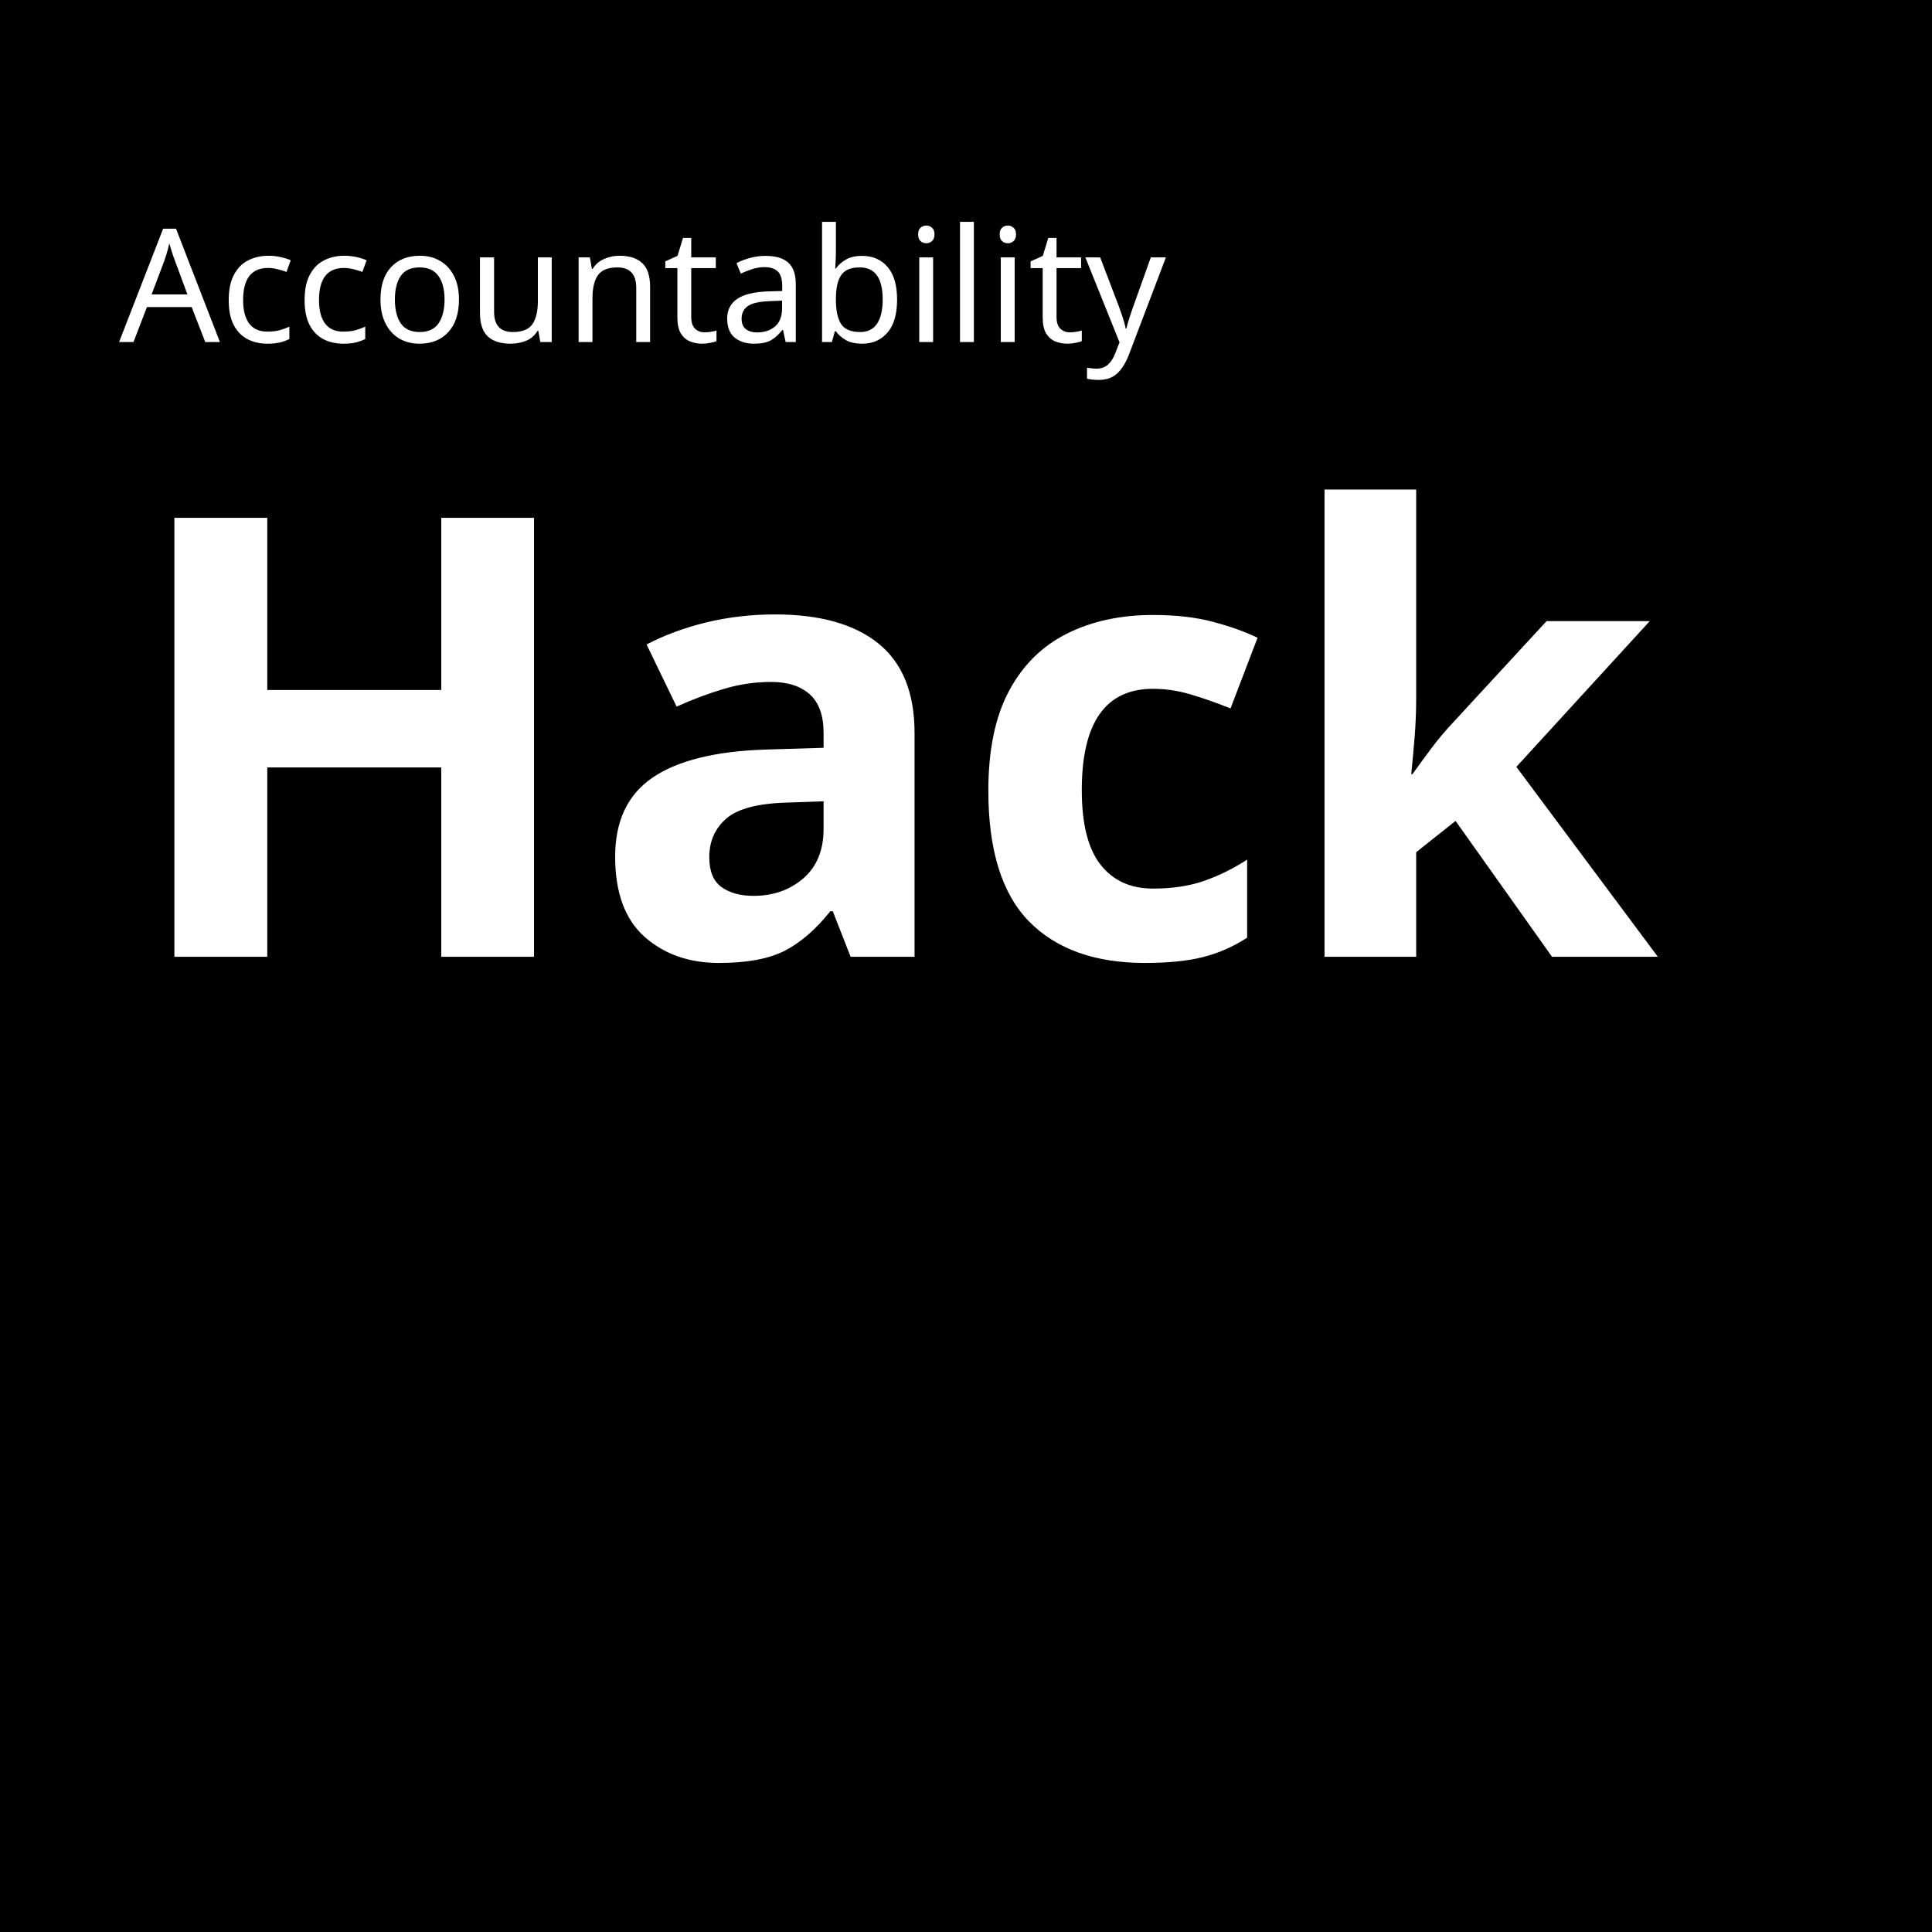
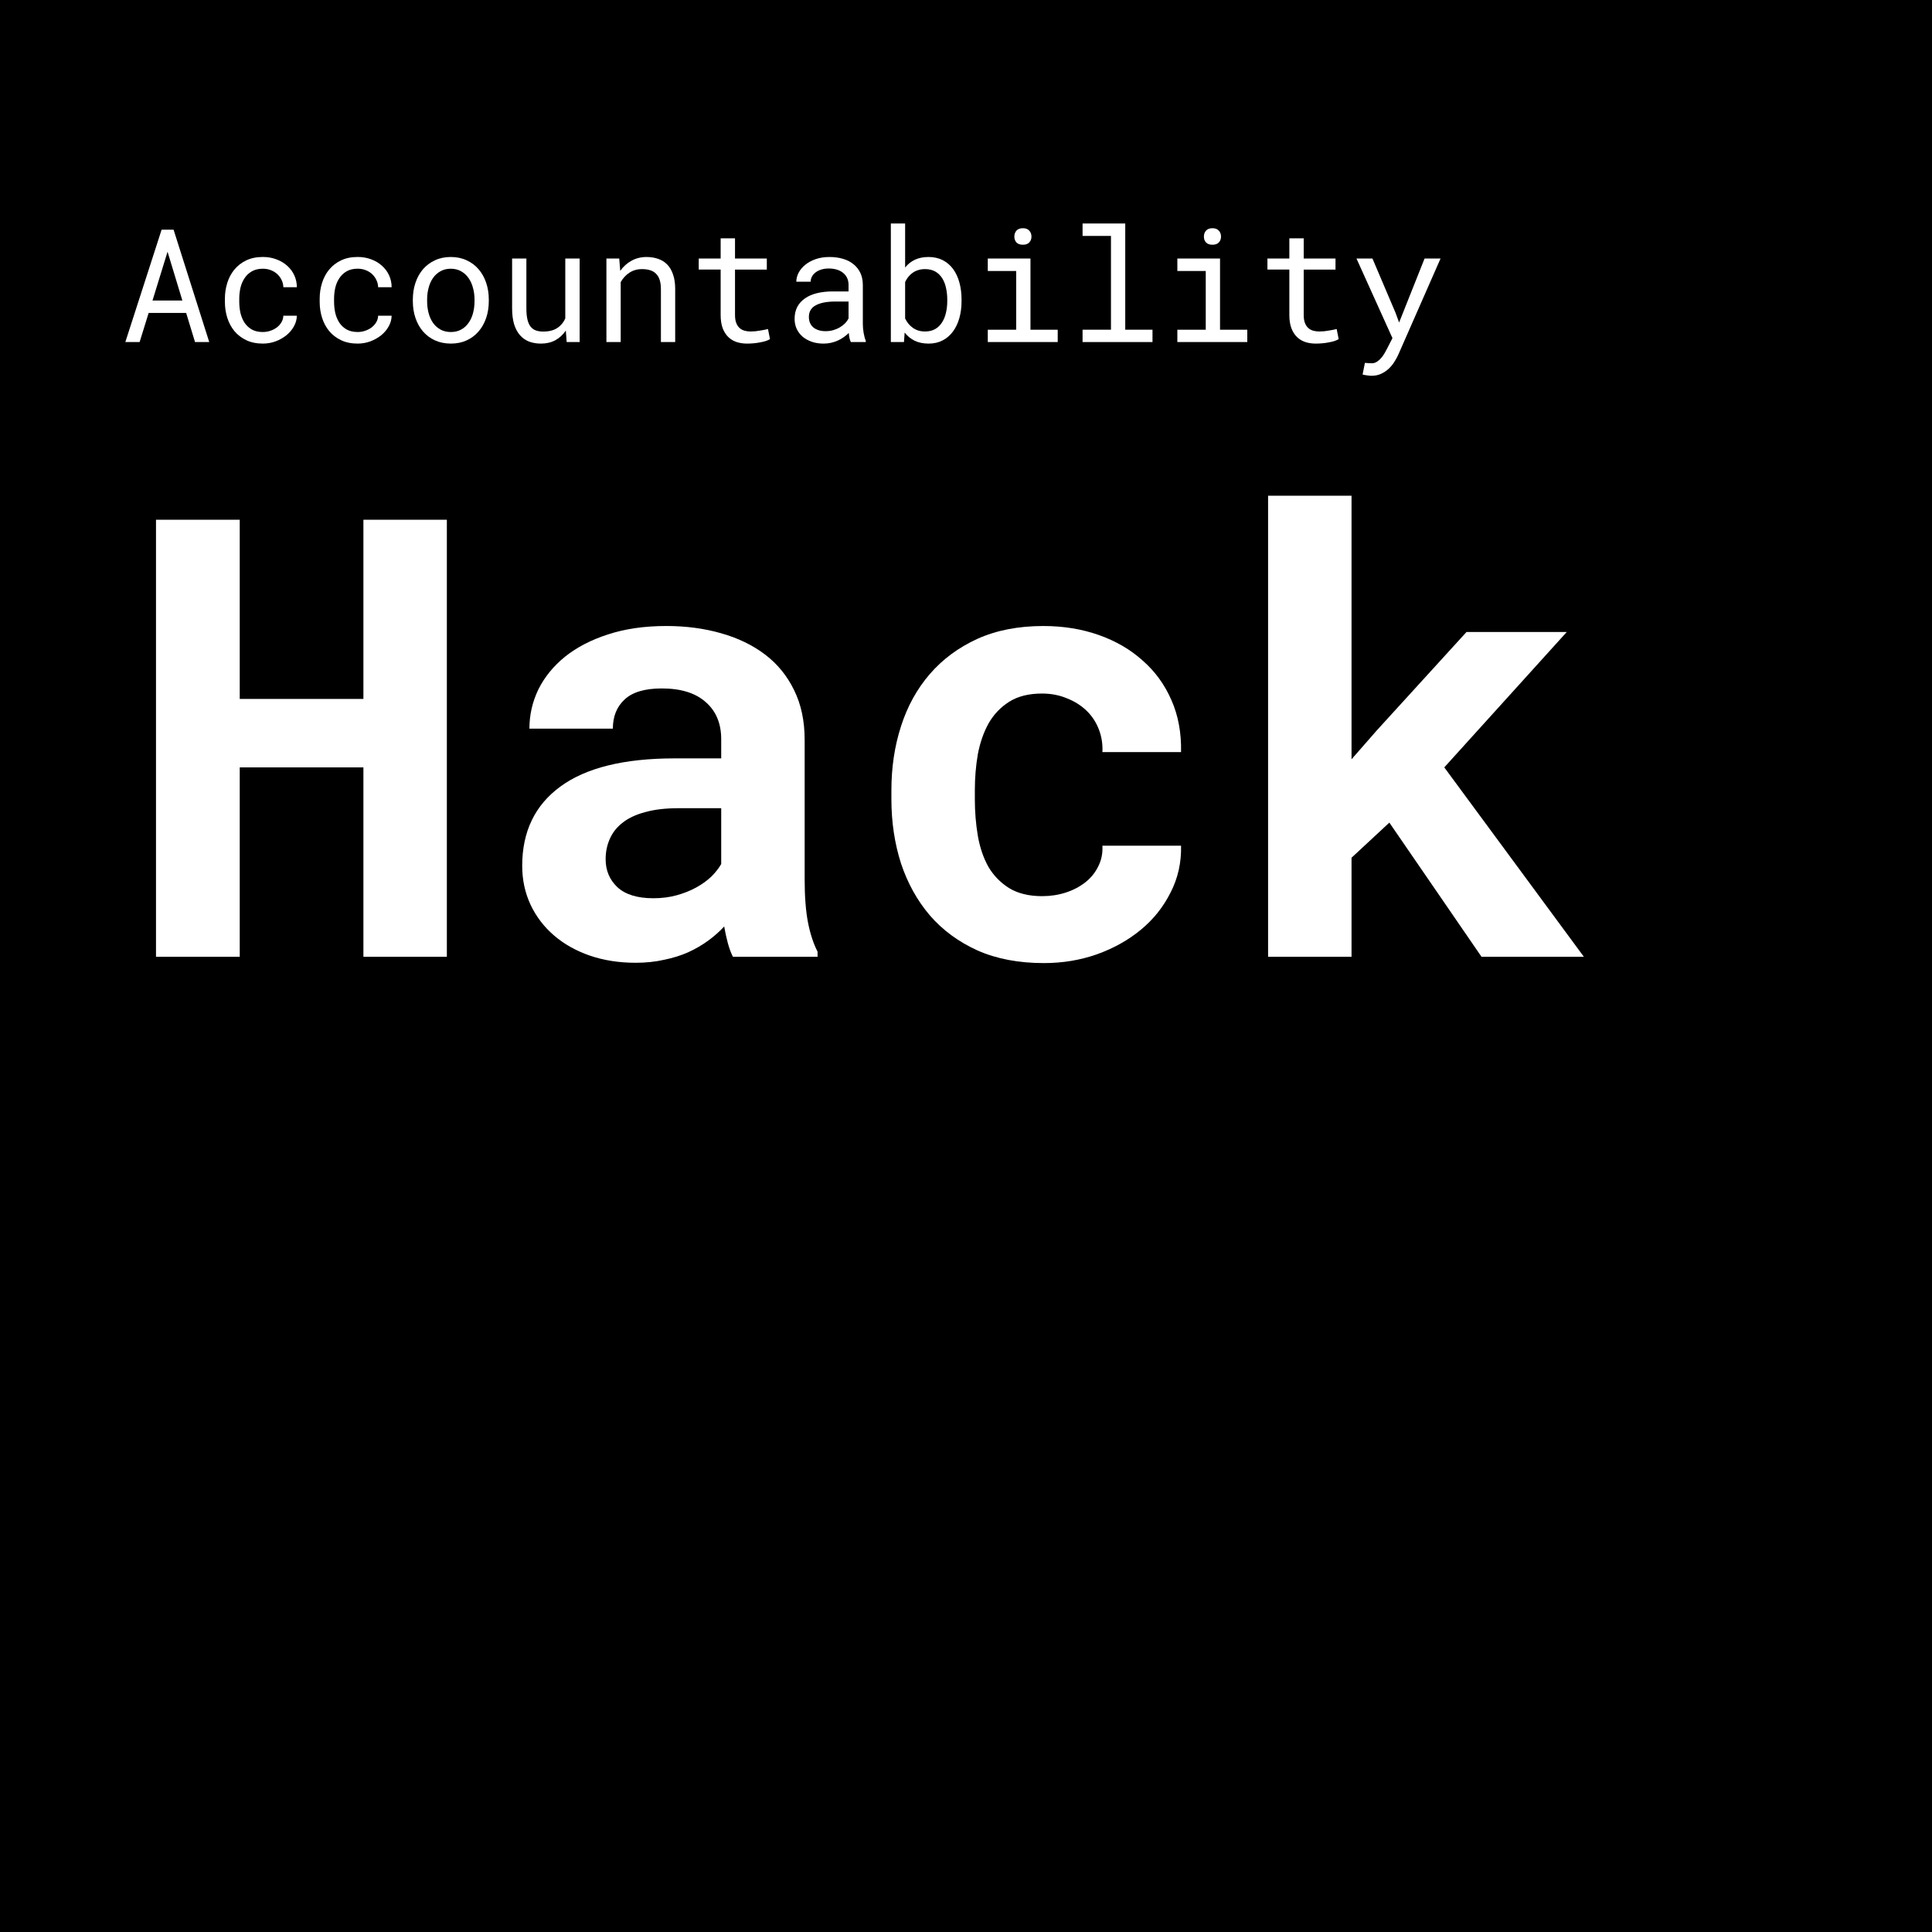
<svg xmlns="http://www.w3.org/2000/svg" version="1.1" width="100%" height="100%" viewBox="0 0 220 220" id="svg2">
  <defs id="defs4">
    <style id="style6" />
  </defs>
  <g id="Layer_2">
    <g id="Layer_1-2">
-       <rect width="220" height="220" x="0" y="0" id="rect12" />
-       <text transform="translate(13.56,38.95)" id="text14" style="font-size:18px;fill:#ffffff;font-family:'RobotoMono-Regular, Roboto Mono'">Accountability<tspan id="tspan16" style="font-size:70px;font-weight:700;font-family:'RobotoMono-Bold, Roboto Mono'">
-           <tspan x="0" y="70" id="tspan18">Hack</tspan>
-         </tspan>
-       </text>
+       <path d="m 0,0 220,0 0,220 -220,0 z" id="rect12" />
+       <g transform="translate(13.56,38.95)" id="text14" style="font-size:18px;fill:#ffffff;font-family:'RobotoMono-Regular, Roboto Mono'">
+         <path d="m 7.638,-3.313 -4.271,0 L 2.338,0 0.712,0 4.843,-12.797 l 1.362,0 L 10.266,0 8.648,0 7.638,-3.313 m -3.832,-1.415 3.401,0 -1.688,-5.555 -1.714,5.555" id="path3001" style="font-size:18px;fill:#ffffff;font-family:'RobotoMono-Regular, Roboto Mono'" />
+         <path d="m 16.374,-1.143 c 0.293,1.1e-6 0.577,-0.047 0.853,-0.141 0.281,-0.094 0.53,-0.223 0.747,-0.387 0.217,-0.17 0.39,-0.366 0.519,-0.589 0.135,-0.229 0.205,-0.475 0.211,-0.738 l 1.538,0 c -0.006,0.422 -0.117,0.826 -0.334,1.213 -0.211,0.381 -0.495,0.718 -0.853,1.011 -0.357,0.287 -0.768,0.519 -1.23,0.694 -0.463,0.17 -0.946,0.255 -1.45,0.255 -0.721,-1.8e-7 -1.351,-0.129 -1.89,-0.387 -0.539,-0.258 -0.99,-0.604 -1.354,-1.037 -0.357,-0.439 -0.627,-0.943 -0.809,-1.512 -0.182,-0.574 -0.272,-1.178 -0.272,-1.811 l 0,-0.369 c -2e-6,-0.627 0.091,-1.228 0.272,-1.802 0.182,-0.574 0.451,-1.078 0.809,-1.512 0.363,-0.439 0.814,-0.788 1.354,-1.046 0.539,-0.258 1.169,-0.387 1.89,-0.387 0.562,9.7e-6 1.078,0.091 1.547,0.272 0.475,0.176 0.882,0.419 1.222,0.729 0.346,0.305 0.615,0.668 0.809,1.09 0.193,0.422 0.29,0.873 0.29,1.354 l -1.538,0 c -0.006,-0.287 -0.07,-0.557 -0.193,-0.809 C 18.393,-7.307 18.231,-7.532 18.026,-7.726 17.821,-7.919 17.575,-8.071 17.288,-8.183 17.007,-8.294 16.702,-8.35 16.374,-8.35 c -0.504,8.4e-6 -0.929,0.103 -1.274,0.308 -0.34,0.199 -0.615,0.463 -0.826,0.791 -0.211,0.322 -0.363,0.686 -0.457,1.09 -0.088,0.404 -0.132,0.812 -0.132,1.222 l 0,0.369 c -3e-6,0.416 0.044,0.829 0.132,1.239 0.094,0.404 0.243,0.771 0.448,1.099 0.211,0.322 0.486,0.586 0.826,0.791 0.346,0.199 0.773,0.299 1.283,0.299" id="path3003" style="font-size:18px;fill:#ffffff;font-family:'RobotoMono-Regular, Roboto Mono'" />
+         <path d="m 27.167,-1.143 c 0.293,1.1e-6 0.577,-0.047 0.853,-0.141 0.281,-0.094 0.53,-0.223 0.747,-0.387 0.217,-0.17 0.39,-0.366 0.519,-0.589 0.135,-0.229 0.205,-0.475 0.211,-0.738 l 1.538,0 c -0.006,0.422 -0.117,0.826 -0.334,1.213 -0.211,0.381 -0.495,0.718 -0.853,1.011 -0.357,0.287 -0.768,0.519 -1.23,0.694 -0.463,0.17 -0.946,0.255 -1.45,0.255 -0.721,-1.8e-7 -1.351,-0.129 -1.89,-0.387 -0.539,-0.258 -0.99,-0.604 -1.354,-1.037 -0.357,-0.439 -0.627,-0.943 -0.809,-1.512 -0.182,-0.574 -0.272,-1.178 -0.272,-1.811 l 0,-0.369 c -1e-6,-0.627 0.091,-1.228 0.272,-1.802 0.182,-0.574 0.451,-1.078 0.809,-1.512 0.363,-0.439 0.814,-0.788 1.354,-1.046 0.539,-0.258 1.169,-0.387 1.89,-0.387 0.562,9.7e-6 1.078,0.091 1.547,0.272 0.475,0.176 0.882,0.419 1.222,0.729 0.346,0.305 0.615,0.668 0.809,1.09 0.193,0.422 0.29,0.873 0.29,1.354 l -1.538,0 c -0.006,-0.287 -0.07,-0.557 -0.193,-0.809 -0.117,-0.258 -0.278,-0.483 -0.483,-0.677 -0.205,-0.193 -0.451,-0.346 -0.738,-0.457 -0.281,-0.111 -0.586,-0.167 -0.914,-0.167 -0.504,8.4e-6 -0.929,0.103 -1.274,0.308 -0.34,0.199 -0.615,0.463 -0.826,0.791 -0.211,0.322 -0.363,0.686 -0.457,1.09 -0.088,0.404 -0.132,0.812 -0.132,1.222 l 0,0.369 c -3e-6,0.416 0.044,0.829 0.132,1.239 0.094,0.404 0.243,0.771 0.448,1.099 0.211,0.322 0.486,0.586 0.826,0.791 0.346,0.199 0.773,0.299 1.283,0.299" id="path3005" style="font-size:18px;fill:#ffffff;font-family:'RobotoMono-Regular, Roboto Mono'" />
+         <path d="M 33.451,-4.843 C 33.451,-5.528 33.551,-6.164 33.75,-6.75 c 0.199,-0.592 0.483,-1.104 0.853,-1.538 0.375,-0.434 0.829,-0.773 1.362,-1.02 0.533,-0.252 1.134,-0.378 1.802,-0.378 0.674,9.7e-6 1.277,0.126 1.811,0.378 0.539,0.246 0.993,0.586 1.362,1.02 0.375,0.434 0.662,0.946 0.861,1.538 0.199,0.586 0.299,1.222 0.299,1.907 l 0,0.193 c -9e-6,0.686 -0.1,1.321 -0.299,1.907 -0.199,0.586 -0.486,1.096 -0.861,1.529 -0.369,0.434 -0.82,0.773 -1.354,1.02 -0.533,0.246 -1.134,0.369 -1.802,0.369 -0.674,-1.8e-7 -1.28,-0.123 -1.819,-0.369 C 35.432,-0.439 34.978,-0.779 34.603,-1.213 34.233,-1.646 33.949,-2.156 33.75,-2.742 33.551,-3.328 33.451,-3.964 33.451,-4.649 l 0,-0.193 m 1.626,0.193 c -2e-6,0.469 0.056,0.917 0.167,1.345 0.111,0.422 0.278,0.794 0.501,1.116 0.229,0.322 0.513,0.577 0.853,0.765 0.34,0.188 0.735,0.281 1.187,0.281 0.445,1.1e-6 0.835,-0.094 1.169,-0.281 0.34,-0.187 0.621,-0.442 0.844,-0.765 0.229,-0.322 0.398,-0.694 0.51,-1.116 0.111,-0.428 0.167,-0.876 0.167,-1.345 l 0,-0.193 c -8e-6,-0.463 -0.059,-0.905 -0.176,-1.327 -0.111,-0.428 -0.281,-0.803 -0.51,-1.125 -0.223,-0.322 -0.504,-0.577 -0.844,-0.765 -0.334,-0.193 -0.727,-0.29 -1.178,-0.29 -0.451,8.4e-6 -0.844,0.097 -1.178,0.29 -0.334,0.188 -0.615,0.442 -0.844,0.765 -0.223,0.322 -0.39,0.697 -0.501,1.125 -0.111,0.422 -0.167,0.864 -0.167,1.327 l 0,0.193" id="path3007" style="font-size:18px;fill:#ffffff;font-family:'RobotoMono-Regular, Roboto Mono'" />
+         <path d="M 50.871,-1.31 C 50.555,-0.841 50.159,-0.475 49.685,-0.211 49.21,0.047 48.662,0.176 48.041,0.176 47.543,0.176 47.092,0.1 46.688,-0.053 46.283,-0.211 45.937,-0.454 45.65,-0.782 45.363,-1.11 45.141,-1.526 44.982,-2.03 44.83,-2.54 44.754,-3.149 44.754,-3.858 l 0,-5.651 1.626,0 0,5.669 c -3e-6,0.516 0.041,0.943 0.123,1.283 0.082,0.34 0.205,0.612 0.369,0.817 0.164,0.199 0.363,0.34 0.598,0.422 0.24,0.082 0.516,0.123 0.826,0.123 0.662,1.2e-6 1.195,-0.135 1.6,-0.404 0.41,-0.27 0.715,-0.633 0.914,-1.09 l 0,-6.82 1.635,0 0,9.51 -1.477,0 -0.097,-1.31" id="path3009" style="font-size:18px;fill:#ffffff;font-family:'RobotoMono-Regular, Roboto Mono'" />
+         <path d="m 56.953,-9.51 0.114,1.406 c 0.346,-0.492 0.771,-0.876 1.274,-1.151 0.504,-0.281 1.066,-0.425 1.688,-0.431 0.498,9.7e-6 0.949,0.07 1.354,0.211 0.41,0.141 0.759,0.36 1.046,0.659 0.287,0.299 0.507,0.68 0.659,1.143 0.158,0.457 0.237,1.002 0.237,1.635 l 0,6.038 -1.626,0 0,-6.003 c -8e-6,-0.422 -0.047,-0.779 -0.141,-1.072 -0.094,-0.293 -0.234,-0.53 -0.422,-0.712 -0.182,-0.182 -0.407,-0.313 -0.677,-0.396 -0.264,-0.082 -0.568,-0.123 -0.914,-0.123 -0.545,8.3e-6 -1.025,0.138 -1.441,0.413 -0.41,0.27 -0.738,0.627 -0.984,1.072 l 0,6.82 -1.626,0 0,-9.51 1.459,0" id="path3011" style="font-size:18px;fill:#ffffff;font-family:'RobotoMono-Regular, Roboto Mono'" />
+         <path d="m 70.137,-11.812 0,2.303 3.621,0 0,1.257 -3.621,0 0,5.168 c -6e-6,0.369 0.047,0.674 0.141,0.914 0.094,0.24 0.223,0.434 0.387,0.58 0.164,0.141 0.352,0.24 0.562,0.299 0.217,0.059 0.445,0.088 0.686,0.088 0.176,1.2e-6 0.357,-0.009 0.545,-0.026 0.187,-0.023 0.369,-0.05 0.545,-0.079 0.182,-0.029 0.349,-0.059 0.501,-0.088 0.158,-0.035 0.287,-0.064 0.387,-0.088 l 0.229,1.151 c -0.135,0.082 -0.299,0.155 -0.492,0.22 -0.193,0.059 -0.404,0.108 -0.633,0.149 C 72.765,0.082 72.521,0.117 72.264,0.141 72.012,0.164 71.76,0.176 71.508,0.176 71.086,0.176 70.69,0.117 70.321,0 69.958,-0.123 69.642,-0.313 69.372,-0.571 69.103,-0.835 68.889,-1.172 68.73,-1.582 68.578,-1.998 68.502,-2.499 68.502,-3.085 l 0,-5.168 -2.496,0 0,-1.257 2.496,0 0,-2.303 1.635,0" id="path3013" style="font-size:18px;fill:#ffffff;font-family:'RobotoMono-Regular, Roboto Mono'" />
+         <path d="m 83.329,0 c -0.064,-0.123 -0.117,-0.275 -0.158,-0.457 -0.035,-0.187 -0.062,-0.381 -0.079,-0.58 -0.164,0.164 -0.349,0.319 -0.554,0.466 -0.199,0.146 -0.422,0.275 -0.668,0.387 -0.24,0.111 -0.498,0.199 -0.773,0.264 -0.275,0.064 -0.568,0.097 -0.879,0.097 -0.504,-1.8e-7 -0.961,-0.073 -1.371,-0.22 -0.404,-0.146 -0.75,-0.343 -1.037,-0.589 -0.281,-0.252 -0.501,-0.548 -0.659,-0.888 -0.152,-0.346 -0.229,-0.718 -0.229,-1.116 -10e-7,-0.521 0.103,-0.979 0.308,-1.371 0.211,-0.393 0.507,-0.718 0.888,-0.976 0.381,-0.264 0.838,-0.46 1.371,-0.589 0.539,-0.129 1.14,-0.193 1.802,-0.193 l 1.775,0 0,-0.747 c -8e-6,-0.287 -0.053,-0.545 -0.158,-0.773 -0.105,-0.229 -0.255,-0.422 -0.448,-0.58 -0.193,-0.164 -0.431,-0.29 -0.712,-0.378 -0.275,-0.088 -0.586,-0.132 -0.932,-0.132 -0.322,8.4e-6 -0.612,0.041 -0.87,0.123 -0.252,0.082 -0.466,0.19 -0.642,0.325 -0.176,0.135 -0.313,0.296 -0.413,0.483 -0.094,0.182 -0.141,0.372 -0.141,0.571 l -1.635,0 c 0.006,-0.346 0.094,-0.686 0.264,-1.02 0.176,-0.334 0.425,-0.633 0.747,-0.896 0.328,-0.27 0.724,-0.486 1.187,-0.65 0.469,-0.164 0.999,-0.246 1.591,-0.246 0.539,9.7e-6 1.04,0.067 1.503,0.202 0.463,0.129 0.861,0.328 1.195,0.598 0.34,0.264 0.606,0.595 0.8,0.993 0.193,0.398 0.29,0.864 0.29,1.397 l 0,4.421 c -9e-6,0.316 0.029,0.653 0.088,1.011 0.059,0.352 0.141,0.659 0.246,0.923 l 0,0.141 -1.696,0 m -2.874,-1.239 c 0.316,1.2e-6 0.612,-0.041 0.888,-0.123 0.275,-0.082 0.524,-0.19 0.747,-0.325 0.229,-0.135 0.425,-0.287 0.589,-0.457 0.164,-0.176 0.293,-0.357 0.387,-0.545 l 0,-1.925 -1.512,0 c -0.949,4.6e-6 -1.688,0.141 -2.215,0.422 -0.527,0.281 -0.791,0.724 -0.791,1.327 -3e-6,0.234 0.038,0.451 0.114,0.65 0.082,0.199 0.202,0.372 0.36,0.519 0.158,0.141 0.357,0.252 0.598,0.334 0.24,0.082 0.519,0.123 0.835,0.123" id="path3015" style="font-size:18px;fill:#ffffff;font-family:'RobotoMono-Regular, Roboto Mono'" />
+         <path d="m 95.933,-4.649 c -9e-6,0.68 -0.082,1.315 -0.246,1.907 -0.164,0.586 -0.404,1.096 -0.721,1.529 -0.316,0.434 -0.709,0.773 -1.178,1.02 -0.463,0.246 -0.996,0.369 -1.6,0.369 -0.609,-1.8e-7 -1.14,-0.108 -1.591,-0.325 C 90.152,-0.366 89.771,-0.677 89.455,-1.081 L 89.376,0 l -1.494,0 0,-13.5 1.626,0 0,5.01 c 0.311,-0.387 0.686,-0.683 1.125,-0.888 0.439,-0.205 0.952,-0.308 1.538,-0.308 0.609,9.7e-6 1.148,0.12 1.617,0.36 0.469,0.24 0.861,0.574 1.178,1.002 0.316,0.428 0.557,0.94 0.721,1.538 0.164,0.592 0.246,1.242 0.246,1.951 l 0,0.185 m -1.626,-0.185 c -8e-6,-0.463 -0.047,-0.902 -0.141,-1.318 -0.088,-0.422 -0.231,-0.791 -0.431,-1.107 -0.199,-0.322 -0.46,-0.577 -0.782,-0.765 -0.322,-0.187 -0.718,-0.281 -1.187,-0.281 -0.281,8.3e-6 -0.539,0.038 -0.773,0.114 -0.234,0.07 -0.445,0.173 -0.633,0.308 -0.182,0.129 -0.346,0.284 -0.492,0.466 -0.141,0.176 -0.261,0.369 -0.36,0.58 l 0,4.157 c 0.105,0.211 0.229,0.407 0.369,0.589 0.146,0.176 0.313,0.331 0.501,0.466 0.187,0.135 0.398,0.24 0.633,0.316 0.234,0.07 0.492,0.105 0.773,0.105 0.445,1.2e-6 0.826,-0.091 1.143,-0.272 0.322,-0.187 0.583,-0.439 0.782,-0.756 0.205,-0.316 0.354,-0.683 0.448,-1.099 0.1,-0.416 0.149,-0.855 0.149,-1.318 l 0,-0.185" id="path3017" style="font-size:18px;fill:#ffffff;font-family:'RobotoMono-Regular, Roboto Mono'" />
+         <path d="m 98.921,-9.51 4.86,0 0,8.104 3.103,0 0,1.406 -7.963,0 0,-1.406 3.234,0 0,-6.688 -3.234,0 0,-1.415 m 3.023,-2.496 c -1e-5,-0.27 0.079,-0.495 0.237,-0.677 0.164,-0.187 0.41,-0.281 0.738,-0.281 0.322,1.3e-5 0.565,0.094 0.729,0.281 0.164,0.182 0.246,0.407 0.246,0.677 -1e-5,0.264 -0.082,0.483 -0.246,0.659 -0.164,0.176 -0.407,0.264 -0.729,0.264 -0.328,1.1e-5 -0.574,-0.088 -0.738,-0.264 -0.158,-0.176 -0.237,-0.395 -0.237,-0.659" id="path3019" style="font-size:18px;fill:#ffffff;font-family:'RobotoMono-Regular, Roboto Mono'" />
+         <path d="m 109.714,-13.5 4.86,0 0,12.094 3.103,0 0,1.406 -7.963,0 0,-1.406 3.234,0 0,-10.679 -3.234,0 0,-1.415" id="path3021" style="font-size:18px;fill:#ffffff;font-family:'RobotoMono-Regular, Roboto Mono'" />
+         <path d="m 120.507,-9.51 4.86,0 0,8.104 3.103,0 0,1.406 -7.963,0 0,-1.406 3.234,0 0,-6.688 -3.234,0 0,-1.415 m 3.023,-2.496 c 0,-0.27 0.079,-0.495 0.237,-0.677 0.164,-0.187 0.41,-0.281 0.738,-0.281 0.322,1.3e-5 0.565,0.094 0.729,0.281 0.164,0.182 0.246,0.407 0.246,0.677 -10e-6,0.264 -0.082,0.483 -0.246,0.659 -0.164,0.176 -0.407,0.264 -0.729,0.264 -0.328,1.1e-5 -0.574,-0.088 -0.738,-0.264 -0.158,-0.176 -0.237,-0.395 -0.237,-0.659" id="path3023" style="font-size:18px;fill:#ffffff;font-family:'RobotoMono-Regular, Roboto Mono'" />
+         <path d="m 134.895,-11.812 0,2.303 3.621,0 0,1.257 -3.621,0 0,5.168 c 0,0.369 0.047,0.674 0.141,0.914 0.094,0.24 0.223,0.434 0.387,0.58 0.164,0.141 0.352,0.24 0.562,0.299 0.217,0.059 0.445,0.088 0.686,0.088 0.176,1.2e-6 0.357,-0.009 0.545,-0.026 0.188,-0.023 0.369,-0.05 0.545,-0.079 0.182,-0.029 0.349,-0.059 0.501,-0.088 0.158,-0.035 0.287,-0.064 0.387,-0.088 l 0.229,1.151 c -0.135,0.082 -0.299,0.155 -0.492,0.22 -0.193,0.059 -0.404,0.108 -0.633,0.149 -0.229,0.047 -0.472,0.082 -0.73,0.105 -0.252,0.023 -0.504,0.035 -0.756,0.035 -0.422,3.7e-7 -0.817,-0.059 -1.187,-0.176 -0.363,-0.123 -0.68,-0.313 -0.949,-0.571 -0.27,-0.264 -0.483,-0.601 -0.642,-1.011 -0.152,-0.416 -0.229,-0.917 -0.229,-1.503 l 0,-5.168 -2.496,0 0,-1.257 2.496,0 0,-2.303 1.635,0" id="path3025" style="font-size:18px;fill:#ffffff;font-family:'RobotoMono-Regular, Roboto Mono'" />
+         <path d="m 145.336,-3.375 0.422,1.151 2.9,-7.286 1.819,0 -4.825,10.978 c -0.111,0.246 -0.255,0.507 -0.431,0.782 -0.17,0.275 -0.378,0.53 -0.624,0.765 -0.246,0.234 -0.533,0.431 -0.861,0.589 -0.328,0.158 -0.706,0.237 -1.134,0.237 -0.076,-3.8e-6 -0.161,-0.006 -0.255,-0.018 -0.094,-0.006 -0.188,-0.018 -0.281,-0.035 -0.094,-0.012 -0.182,-0.026 -0.264,-0.044 -0.082,-0.018 -0.149,-0.032 -0.202,-0.044 l 0.264,-1.327 c 0.041,-2.4e-6 0.097,0.003 0.167,0.009 0.07,0.006 0.144,0.012 0.22,0.018 0.076,0.006 0.149,0.009 0.22,0.009 0.07,0.006 0.126,0.009 0.167,0.009 0.223,-2.4e-6 0.425,-0.062 0.606,-0.185 0.188,-0.123 0.352,-0.27 0.492,-0.439 0.146,-0.17 0.27,-0.346 0.369,-0.527 0.105,-0.182 0.187,-0.331 0.246,-0.448 l 0.65,-1.266 -4.096,-9.062 1.819,0 2.61,6.135" id="path3027" style="font-size:18px;fill:#ffffff;font-family:'RobotoMono-Regular, Roboto Mono'" />
+         <path d="m 37.324,70 -9.502,0 0,-21.567 -14.082,0 0,21.567 -9.536,0 0,-49.766 9.536,0 0,20.405 14.082,0 0,-20.405 9.502,0 0,49.766" id="path3029" />
+         <path d="m 69.897,70 c -0.228,-0.456 -0.422,-0.98 -0.581,-1.572 -0.16,-0.592 -0.296,-1.219 -0.41,-1.88 -0.524,0.57 -1.128,1.105 -1.812,1.606 -0.684,0.501 -1.447,0.946 -2.29,1.333 -0.82,0.365 -1.732,0.649 -2.734,0.854 -1.003,0.228 -2.085,0.342 -3.247,0.342 -1.891,-10e-7 -3.634,-0.273 -5.229,-0.82 -1.572,-0.547 -2.928,-1.31 -4.067,-2.29 -1.139,-0.98 -2.028,-2.142 -2.666,-3.486 -0.638,-1.367 -0.957,-2.848 -0.957,-4.443 -4e-6,-3.896 1.447,-6.904 4.341,-9.023 2.917,-2.142 7.257,-3.213 13.022,-3.213 l 5.298,0 0,-2.188 c -2.6e-5,-1.777 -0.581,-3.179 -1.743,-4.204 -1.162,-1.048 -2.837,-1.572 -5.024,-1.572 -1.937,3.1e-5 -3.35,0.422 -4.238,1.265 -0.889,0.82 -1.333,1.925 -1.333,3.315 l -9.502,0 c -5e-6,-1.572 0.342,-3.065 1.025,-4.478 0.706,-1.413 1.72,-2.655 3.042,-3.726 1.344,-1.071 2.974,-1.914 4.888,-2.529 1.937,-0.638 4.147,-0.957 6.631,-0.957 2.233,3.8e-5 4.307,0.273 6.221,0.82 1.937,0.547 3.612,1.356 5.024,2.427 1.413,1.071 2.518,2.427 3.315,4.067 0.797,1.618 1.196,3.498 1.196,5.64 l 0,15.859 c -3.6e-5,1.982 0.125,3.623 0.376,4.922 0.251,1.299 0.615,2.415 1.094,3.35 l 0,0.581 -9.639,0 m -9.058,-6.665 c 0.957,7e-6 1.846,-0.114 2.666,-0.342 0.82,-0.228 1.561,-0.524 2.222,-0.889 0.661,-0.365 1.23,-0.775 1.709,-1.23 0.478,-0.479 0.854,-0.957 1.128,-1.436 l 0,-6.357 -4.854,0 c -1.481,1.7e-5 -2.746,0.148 -3.794,0.444 -1.048,0.273 -1.903,0.672 -2.563,1.196 -0.661,0.501 -1.151,1.117 -1.47,1.846 -0.319,0.706 -0.479,1.481 -0.479,2.324 -1.3e-5,1.276 0.444,2.336 1.333,3.179 0.911,0.843 2.279,1.265 4.102,1.265" id="path3031" />
+         <path d="m 105.137,63.096 c 0.934,7e-6 1.823,-0.137 2.666,-0.41 0.843,-0.273 1.584,-0.661 2.222,-1.162 0.638,-0.501 1.128,-1.105 1.47,-1.812 0.365,-0.706 0.524,-1.493 0.479,-2.358 l 8.955,0 c 0.045,1.914 -0.353,3.691 -1.196,5.332 -0.82,1.641 -1.948,3.053 -3.384,4.238 -1.436,1.185 -3.11,2.119 -5.024,2.803 -1.891,0.661 -3.897,0.991 -6.016,0.991 -2.871,0 -5.389,-0.479 -7.554,-1.436 -2.165,-0.98 -3.976,-2.313 -5.435,-3.999 -1.436,-1.686 -2.529,-3.657 -3.281,-5.913 -0.729,-2.279 -1.094,-4.717 -1.094,-7.314 l 0,-1.025 c -4e-6,-2.598 0.365,-5.024 1.094,-7.28 0.729,-2.279 1.823,-4.261 3.281,-5.947 1.458,-1.686 3.258,-3.019 5.4,-3.999 2.165,-0.98 4.671,-1.47 7.52,-1.47 2.279,3.8e-5 4.386,0.342 6.323,1.025 1.937,0.684 3.6,1.652 4.99,2.905 1.413,1.231 2.506,2.734 3.281,4.512 0.775,1.755 1.139,3.726 1.094,5.913 l -8.955,0 c 0.045,-0.911 -0.091,-1.777 -0.41,-2.598 -0.319,-0.82 -0.786,-1.527 -1.401,-2.119 -0.615,-0.592 -1.356,-1.06 -2.222,-1.401 -0.866,-0.365 -1.812,-0.547 -2.837,-0.547 -1.504,3e-5 -2.746,0.308 -3.726,0.923 -0.98,0.615 -1.766,1.436 -2.358,2.461 -0.57,1.025 -0.98,2.199 -1.23,3.521 -0.228,1.322 -0.342,2.689 -0.342,4.102 l 0,1.025 c -1.3e-5,1.436 0.114,2.826 0.342,4.17 0.228,1.322 0.627,2.495 1.196,3.521 0.592,1.003 1.379,1.812 2.358,2.427 1.003,0.615 2.267,0.923 3.794,0.923" id="path3033" />
+         <path d="m 144.648,54.722 -4.307,3.999 0,11.279 -9.502,0 0,-52.5 9.502,0 0,30.01 2.871,-3.281 10.22,-11.211 11.416,0 L 150.903,48.433 166.797,70 155.142,70 144.648,54.722" id="path3035" />
+       </g>
    </g>
  </g>
</svg>
